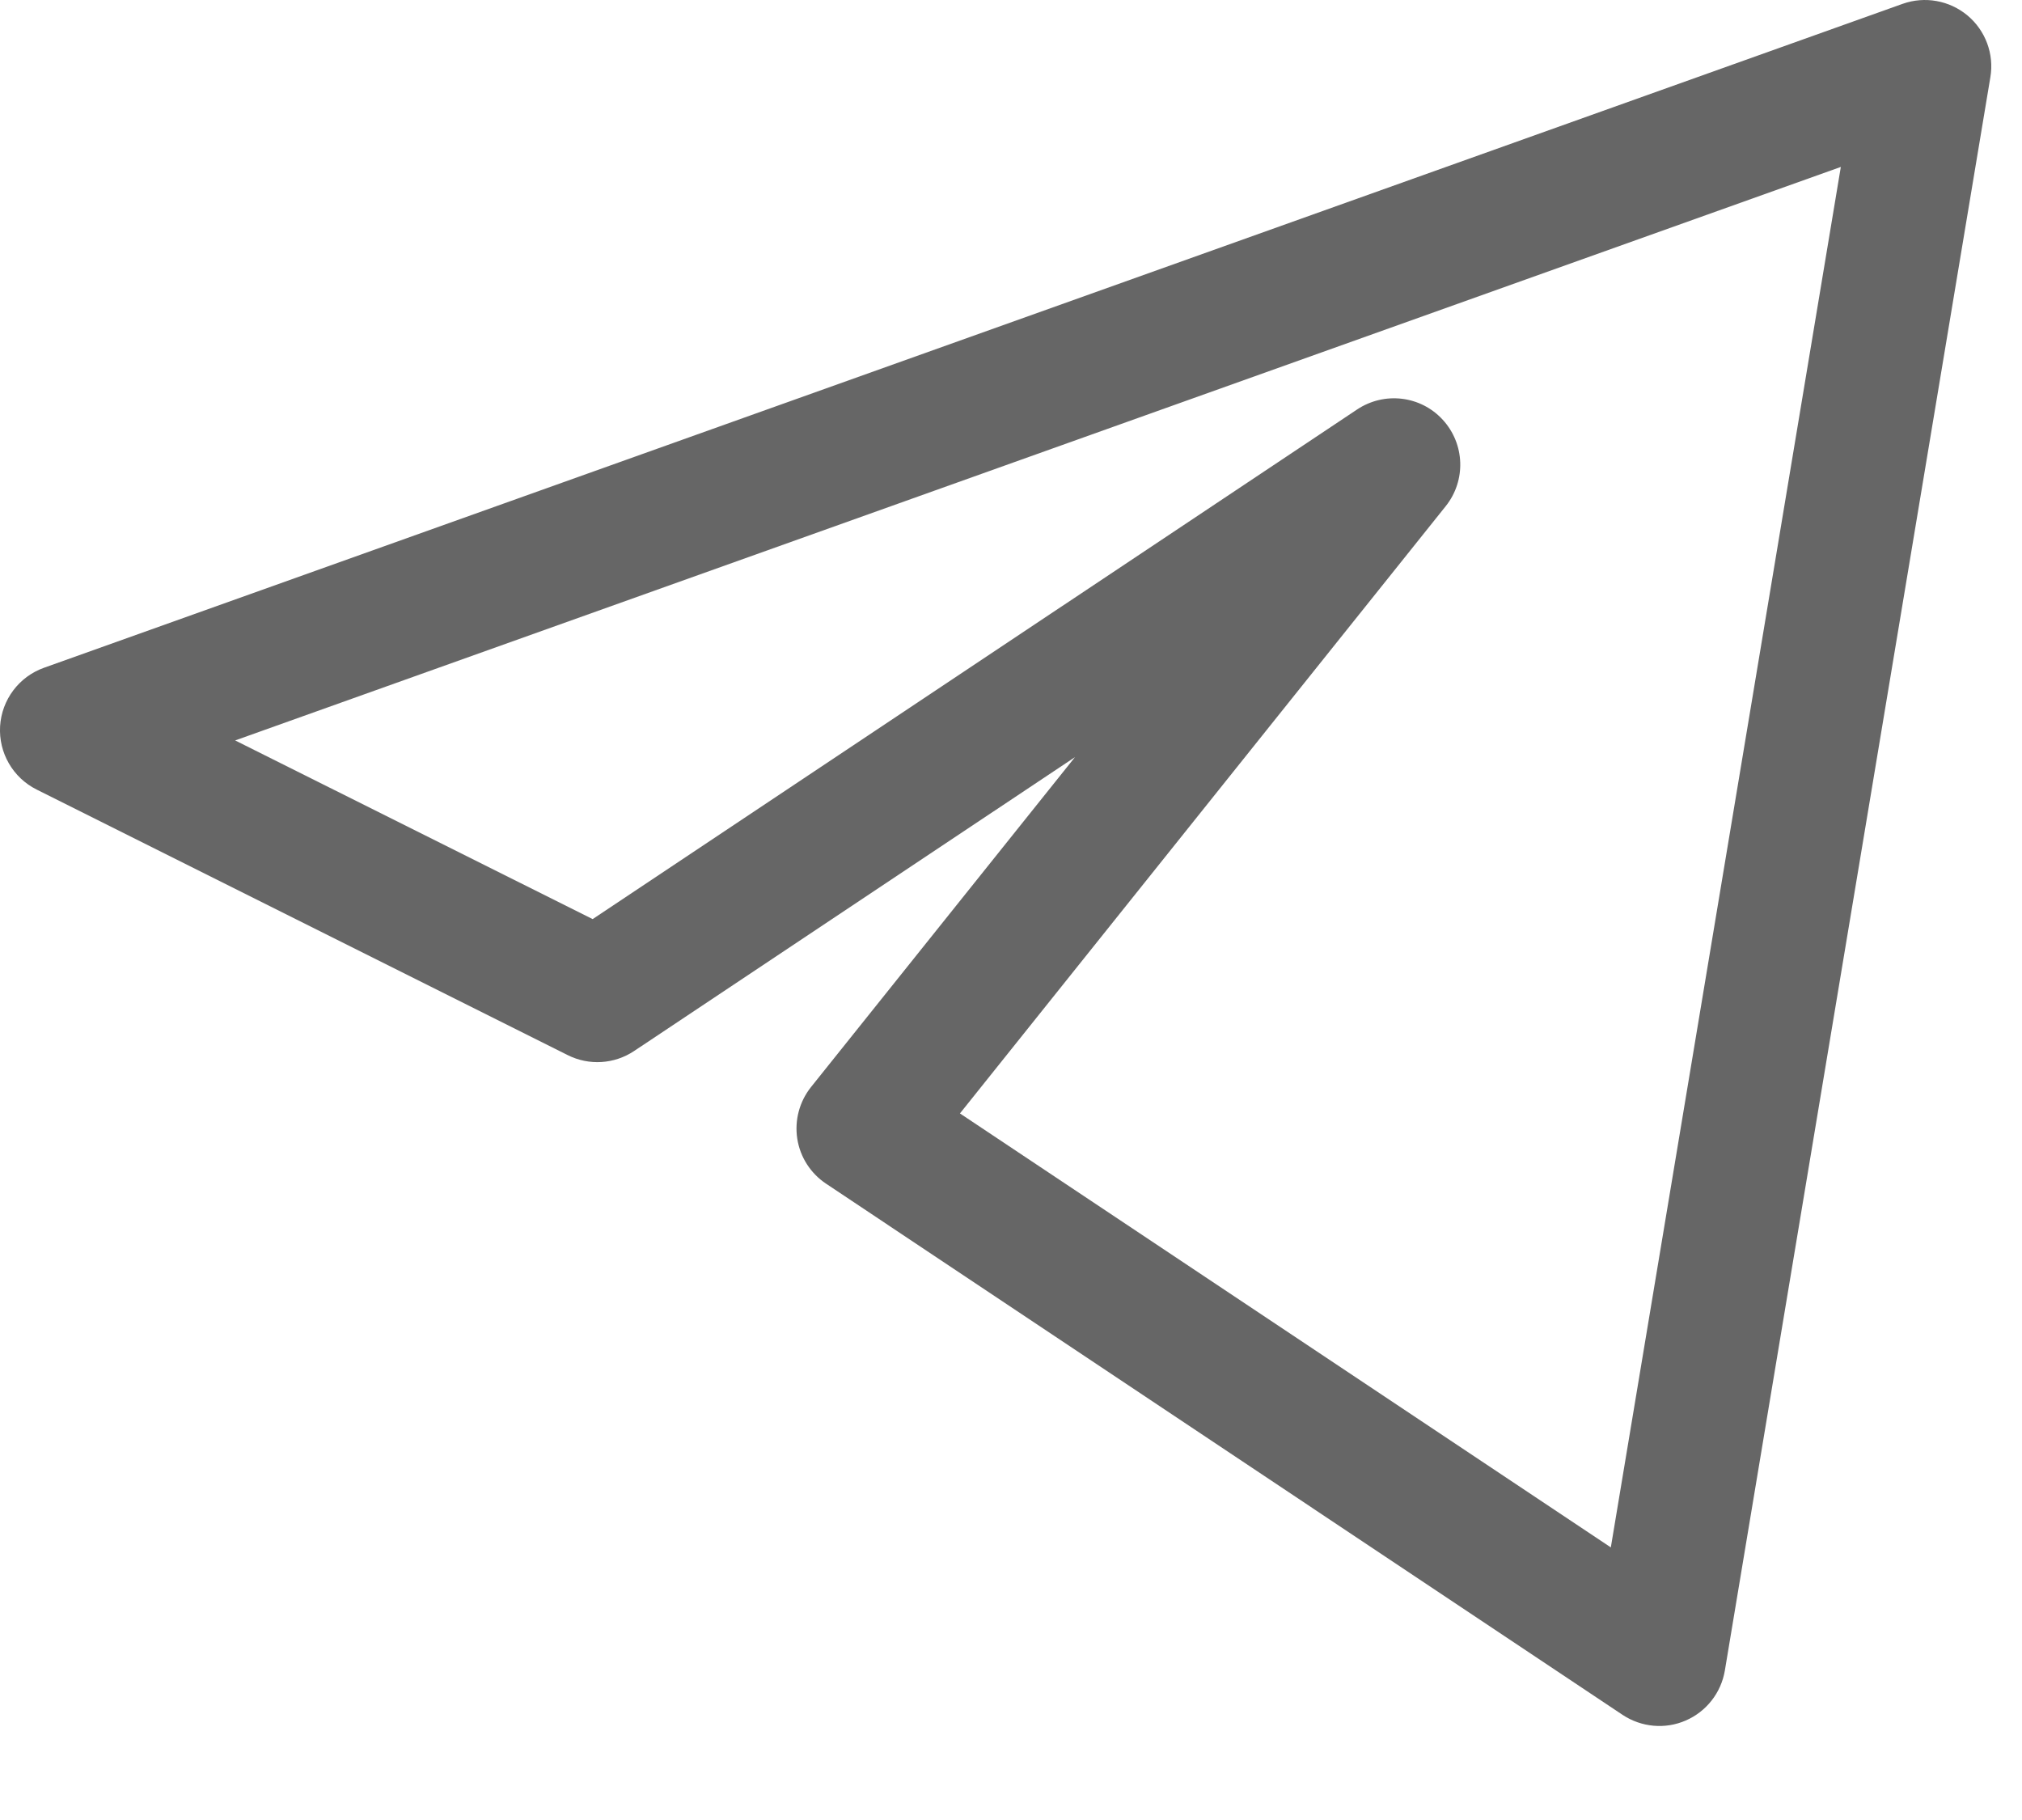
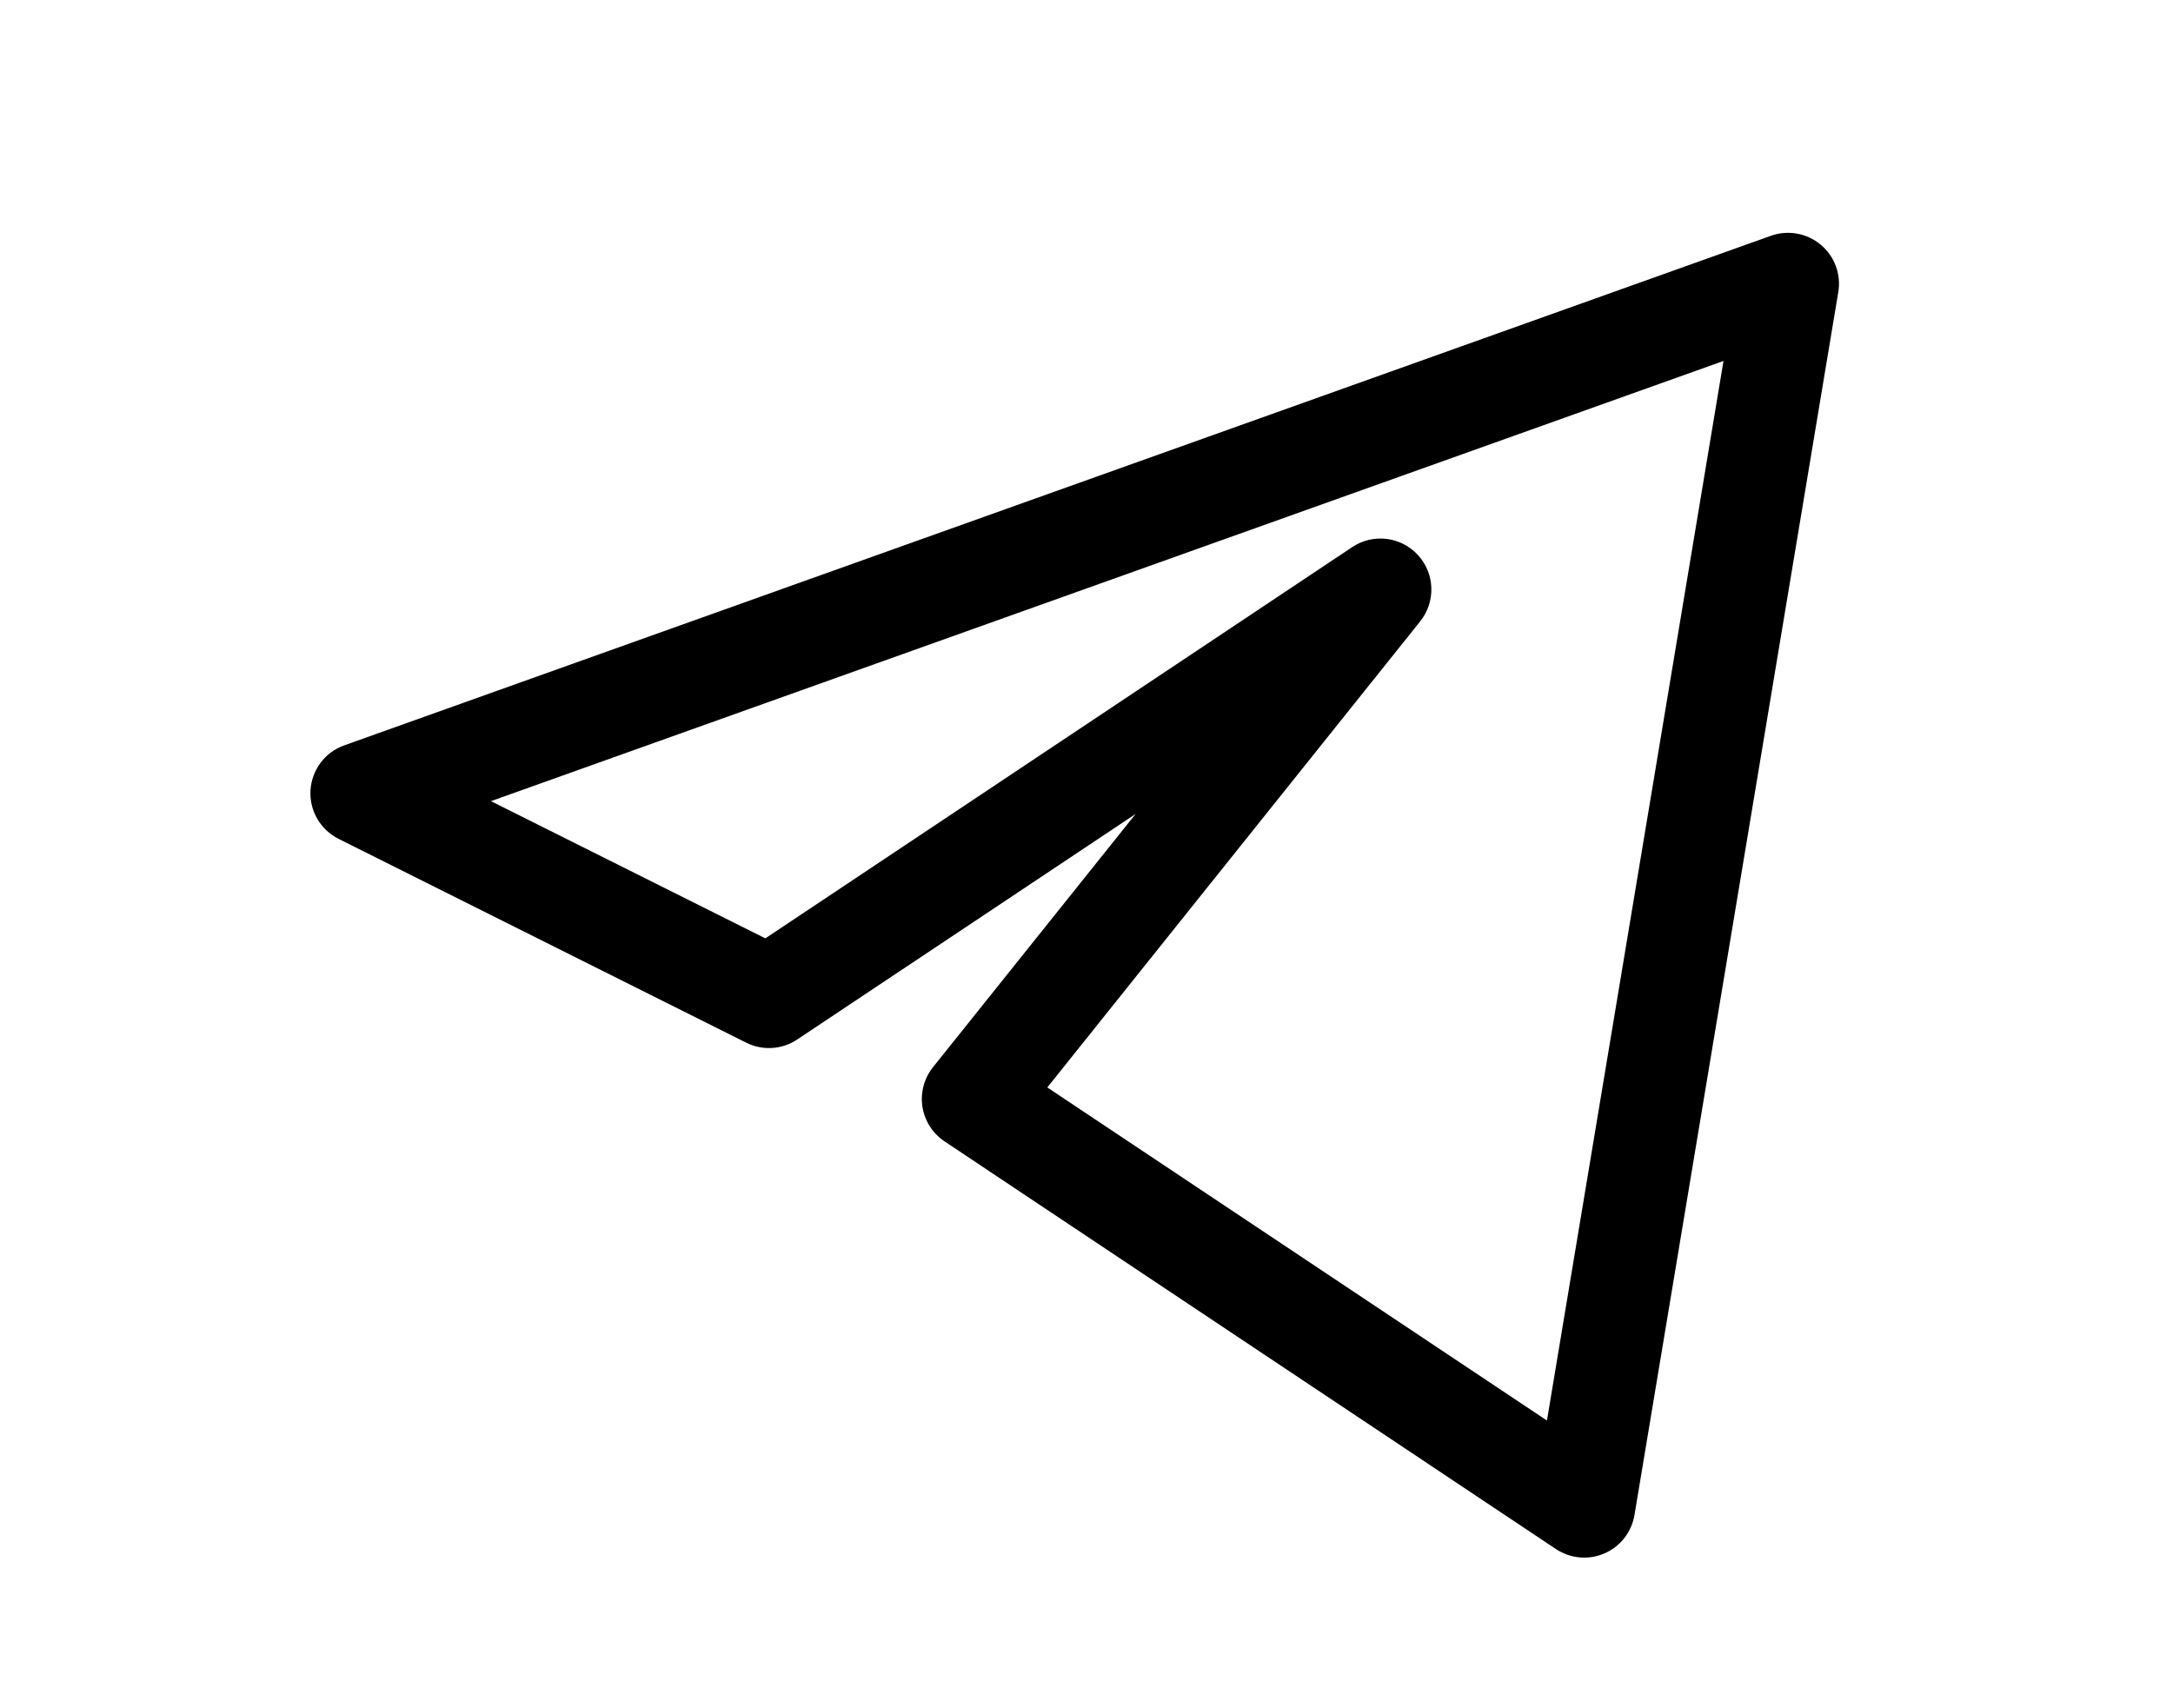
- <svg xmlns="http://www.w3.org/2000/svg" width="20" height="18" viewBox="0 0 20 18" fill="none">
-   <path fill-rule="evenodd" clip-rule="evenodd" d="M19.461 0.153C19.639 0.302 19.726 0.535 19.687 0.764L17.061 16.521C17.024 16.741 16.879 16.927 16.674 17.016C16.47 17.105 16.235 17.083 16.049 16.96L8.171 11.707C8.018 11.605 7.914 11.444 7.886 11.262C7.858 11.08 7.907 10.895 8.022 10.751L10.633 7.488L6.273 10.394C6.077 10.525 5.826 10.541 5.615 10.435L0.363 7.809C0.128 7.692 -0.015 7.445 0.001 7.182C0.017 6.92 0.188 6.692 0.436 6.604L18.819 0.038C19.038 -0.04 19.282 0.004 19.461 0.153ZM2.326 7.323L5.862 9.09L13.423 4.05C13.693 3.87 14.053 3.913 14.271 4.152C14.49 4.391 14.502 4.753 14.3 5.006L9.495 11.012L15.933 15.304L18.208 1.651L2.326 7.323Z" fill="#666666" />
+ <svg xmlns="http://www.w3.org/2000/svg" viewBox="0 0 28 22">
+   <path fill-rule="evenodd" clip-rule="evenodd" d="M23.461 3.153C23.639 3.302 23.726 3.535 23.687 3.764L21.061 19.521C21.024 19.741 20.879 19.927 20.674 20.016C20.47 20.105 20.235 20.083 20.049 19.96L12.171 14.707C12.018 14.605 11.915 14.444 11.886 14.262C11.858 14.08 11.907 13.895 12.022 13.751L14.633 10.488L10.273 13.394C10.077 13.525 9.826 13.541 9.615 13.435L4.363 10.809C4.128 10.691 3.985 10.445 4.001 10.182C4.017 9.92 4.188 9.692 4.436 9.604L22.819 3.038C23.038 2.96 23.282 3.004 23.461 3.153ZM6.326 10.323L9.862 12.091L17.423 7.05C17.692 6.87 18.052 6.913 18.271 7.152C18.49 7.391 18.502 7.753 18.3 8.006L13.495 14.012L19.933 18.304L22.208 4.651L6.326 10.323Z" />
</svg>
